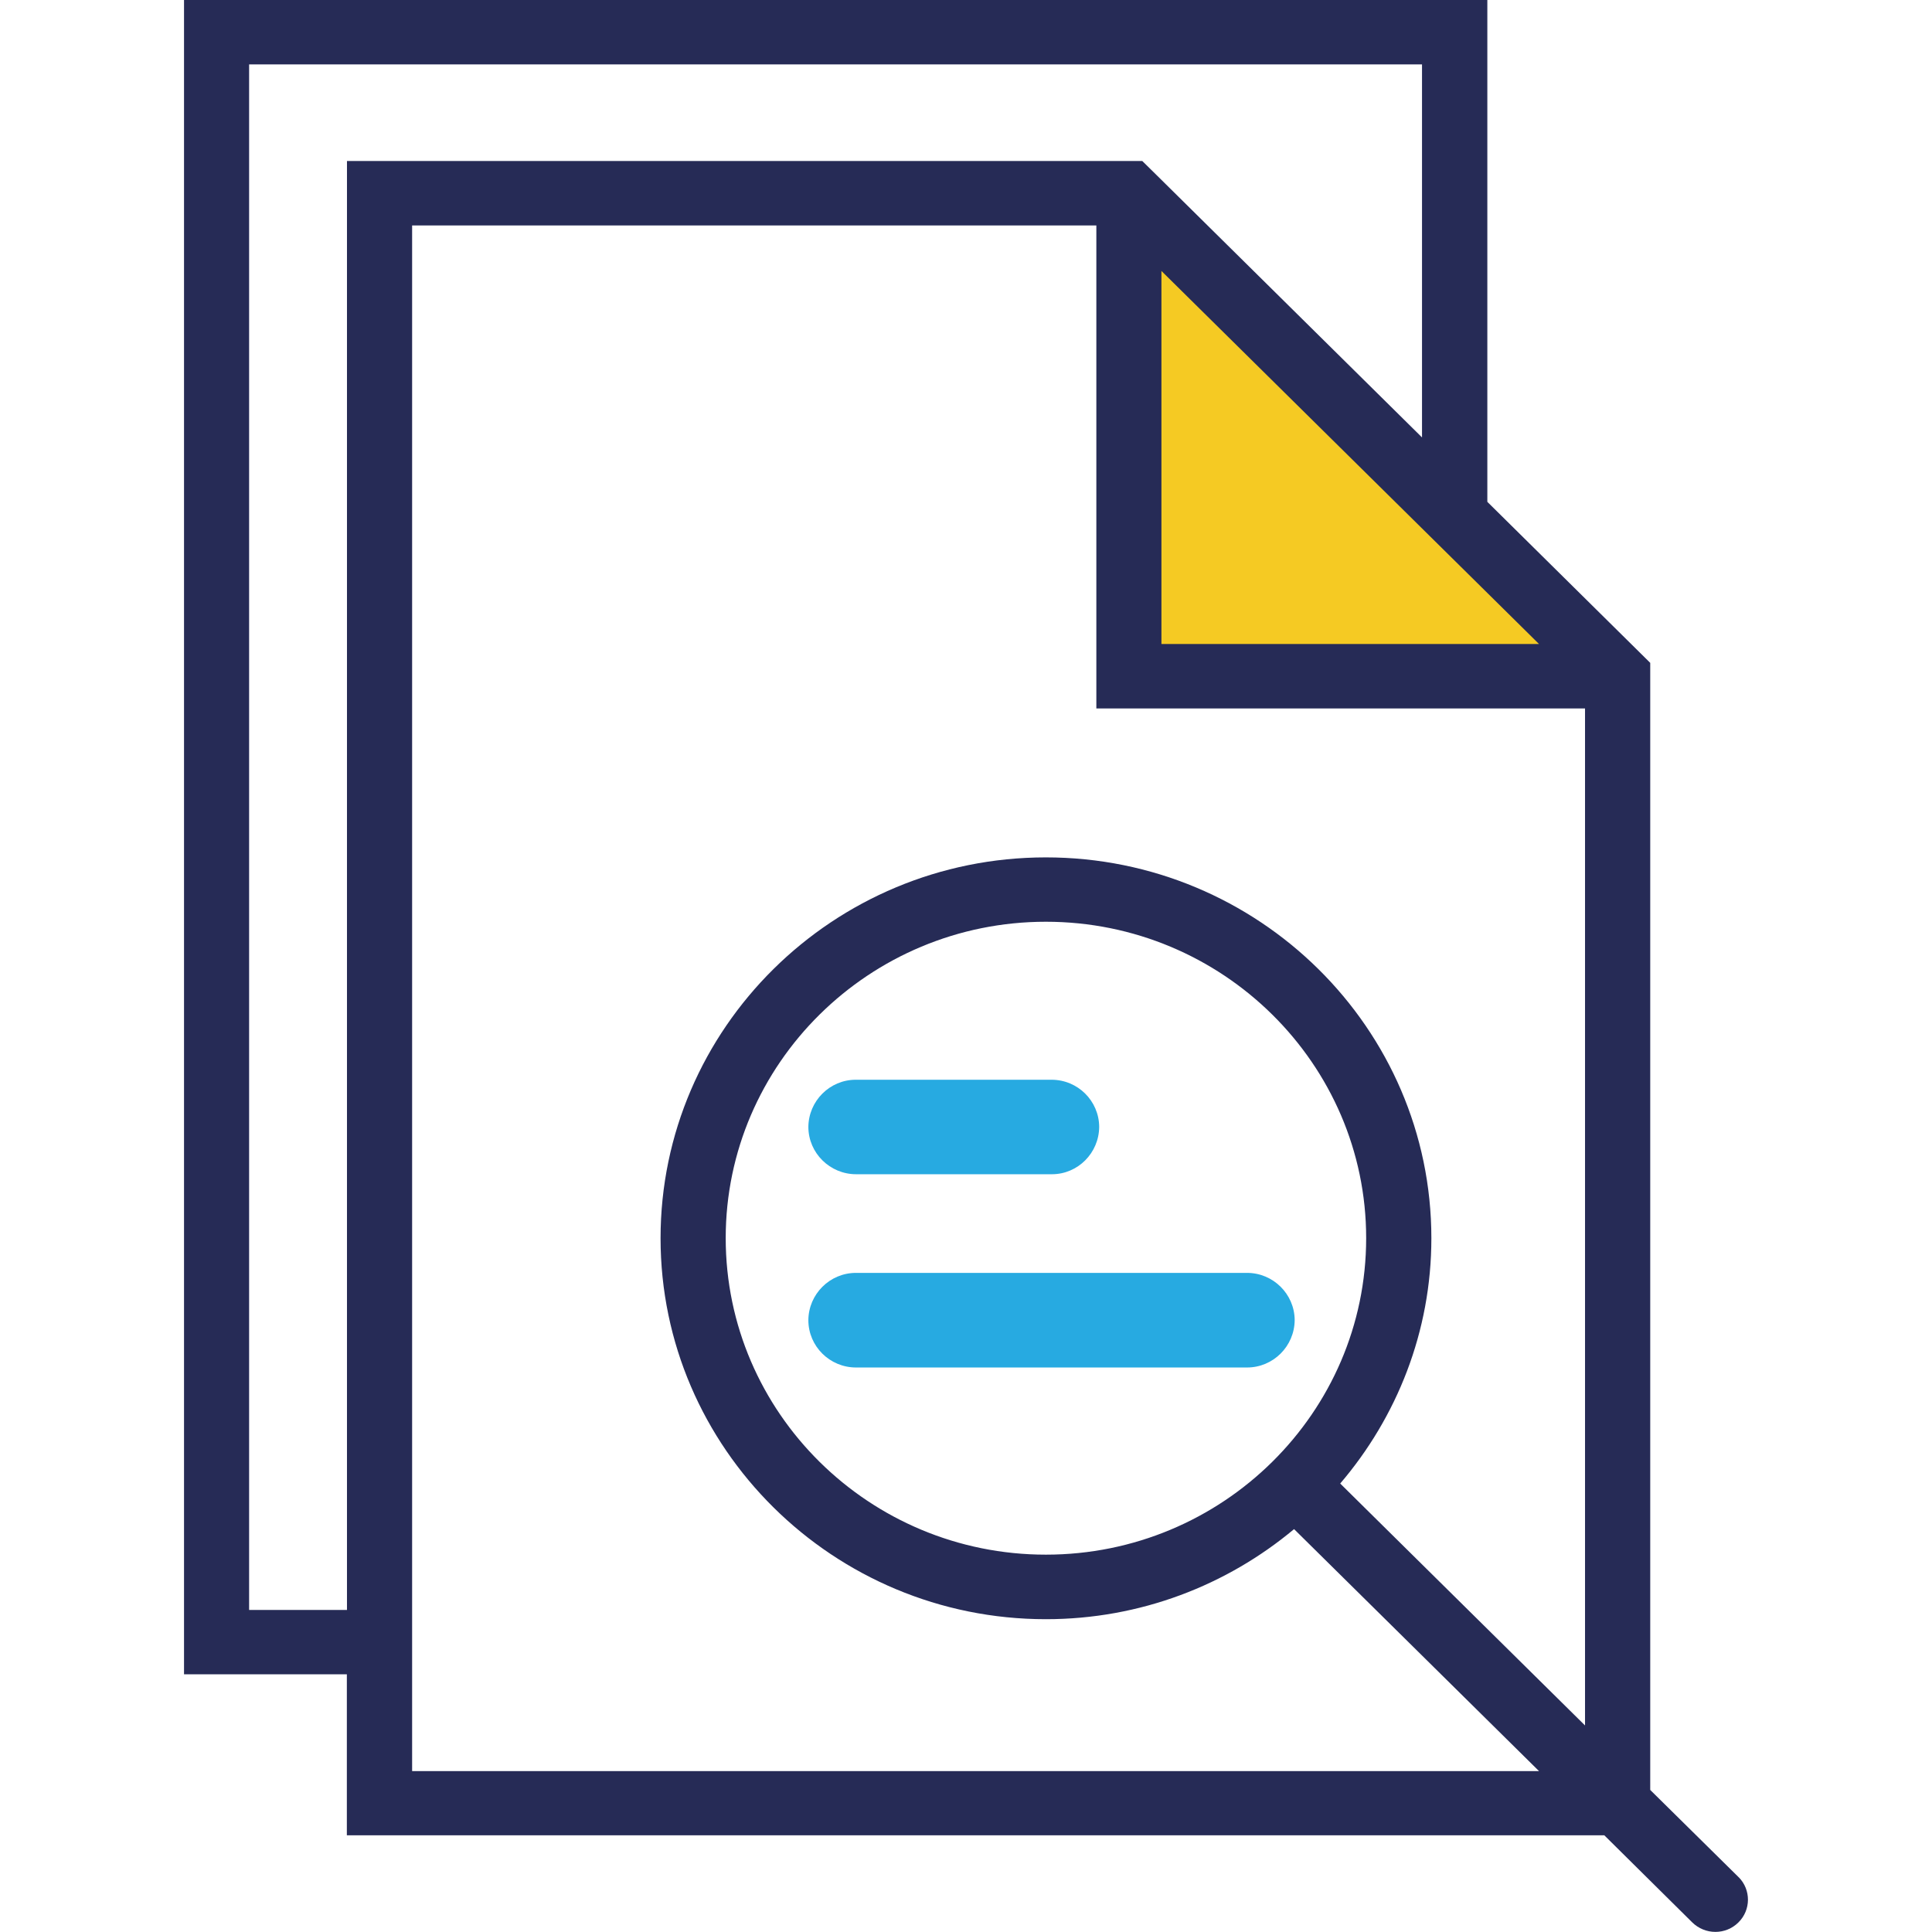
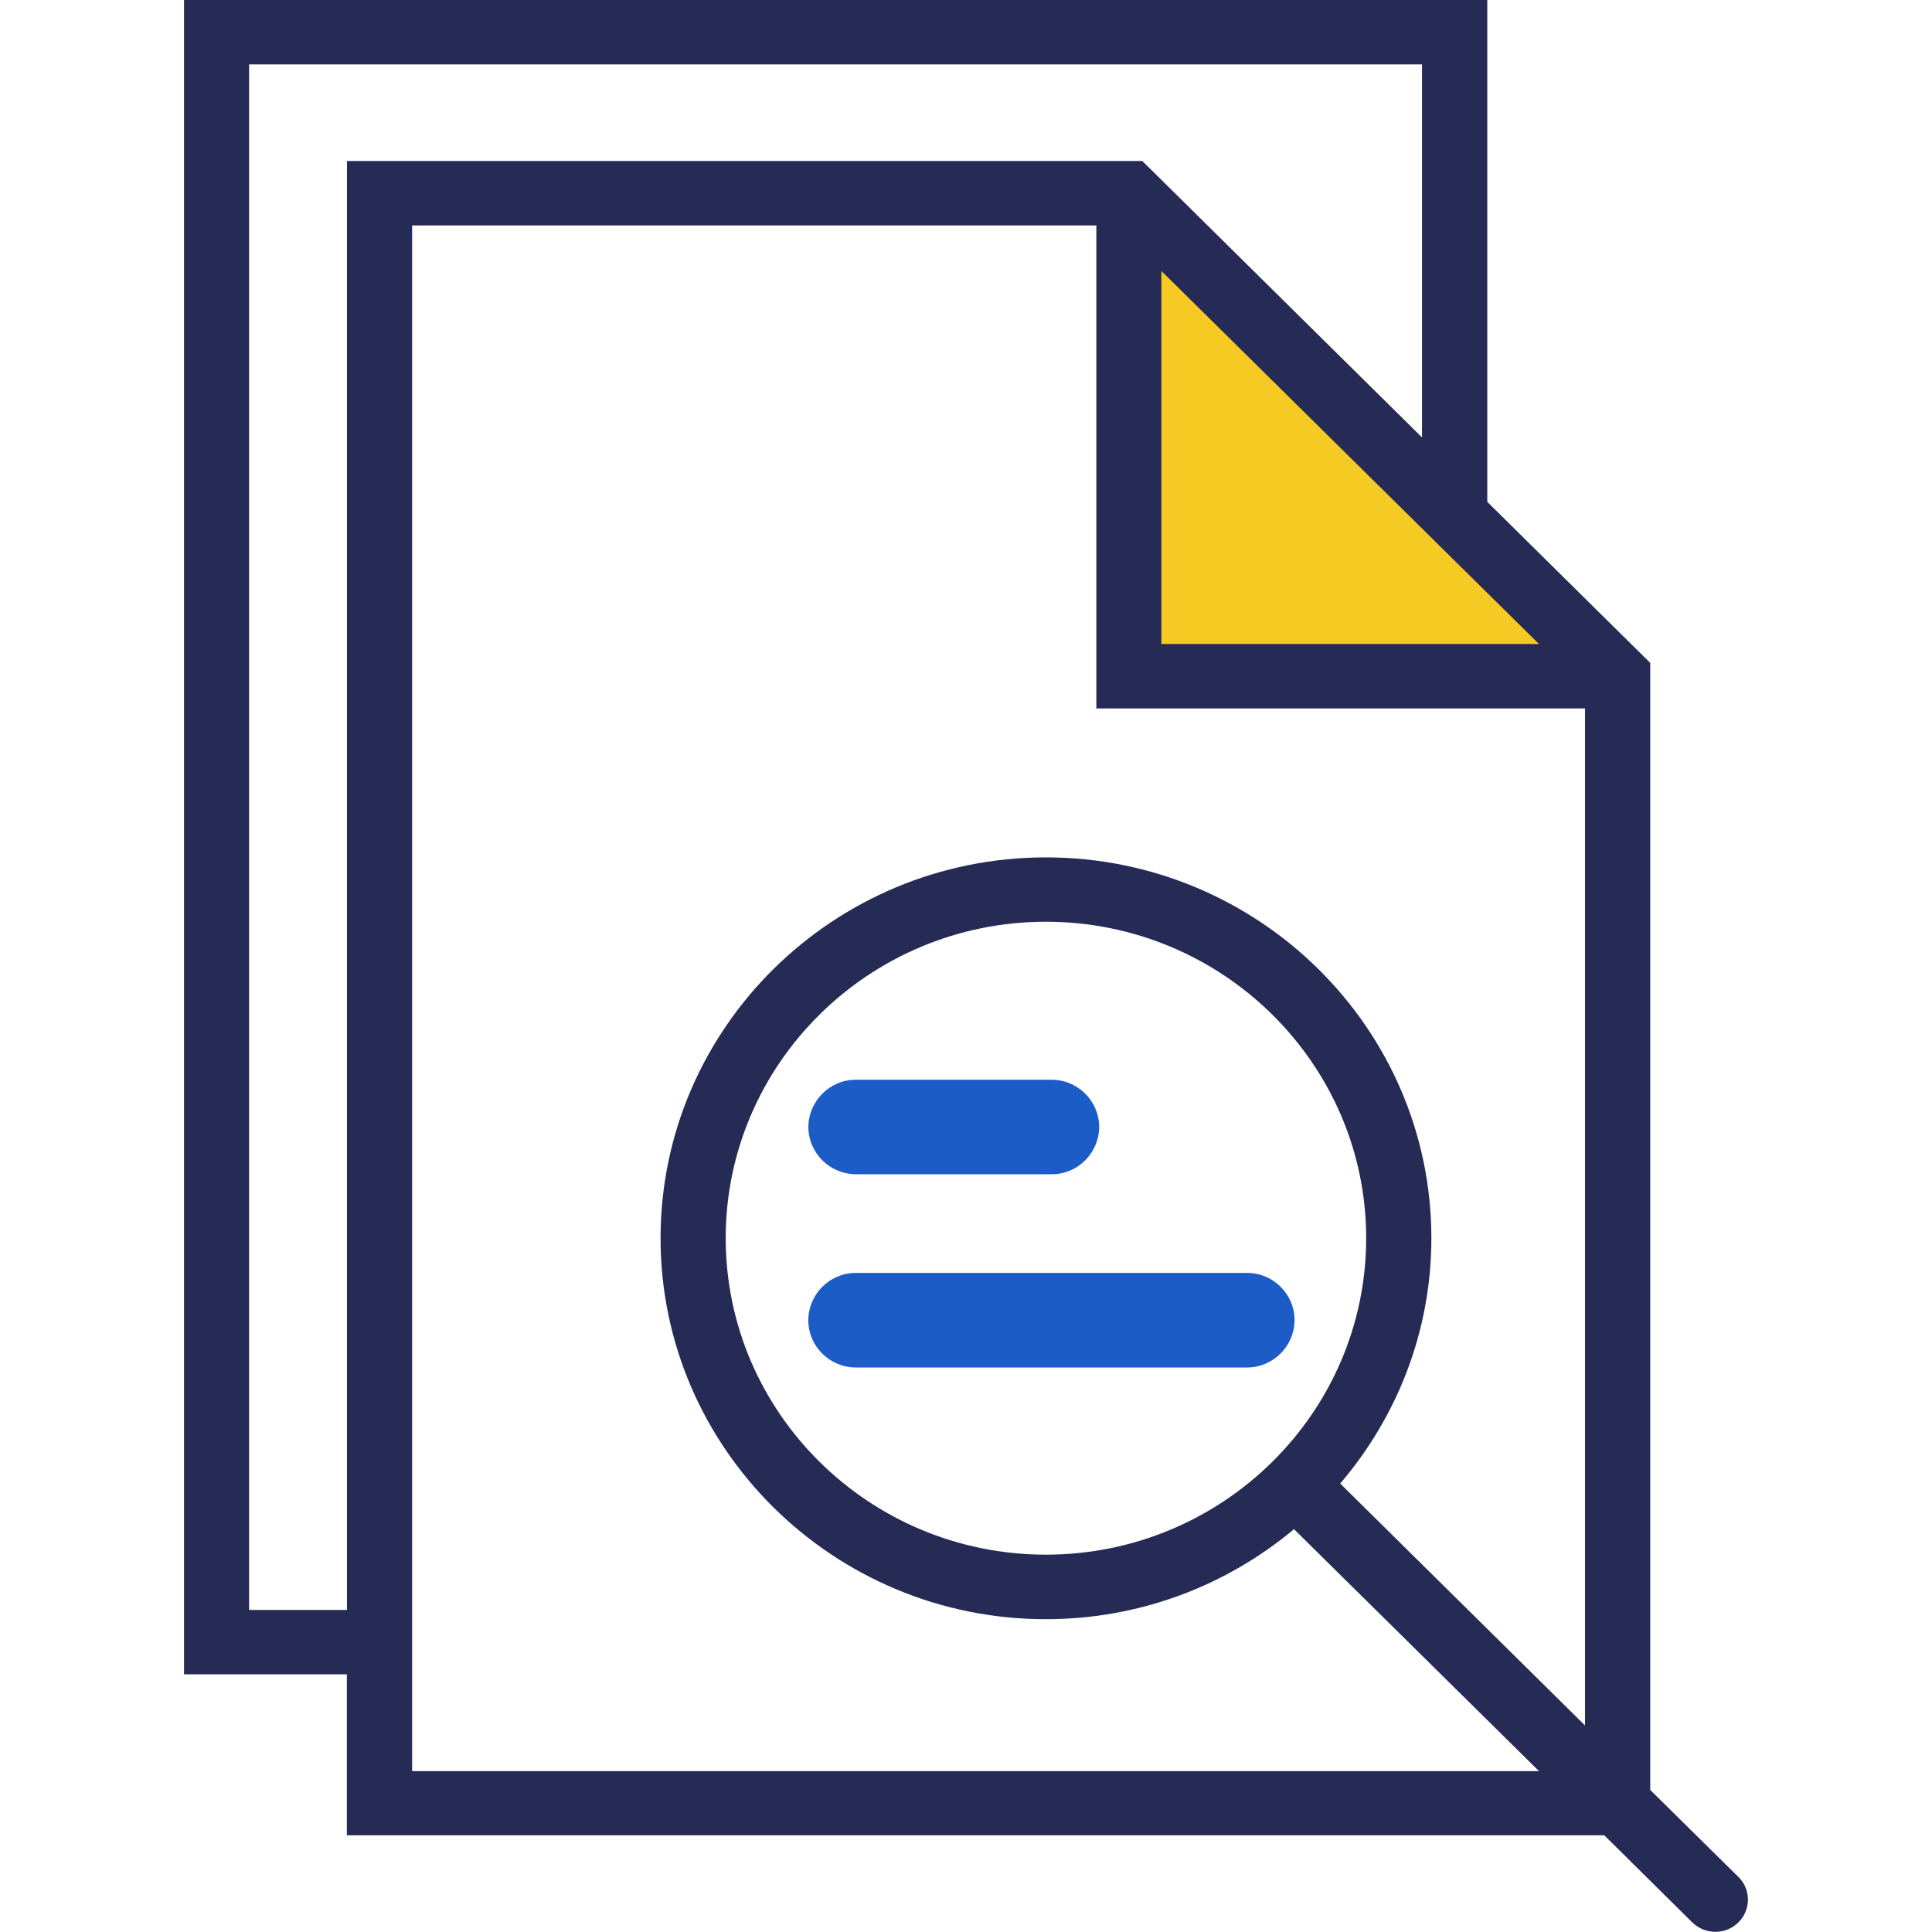
<svg xmlns="http://www.w3.org/2000/svg" version="1.1" id="Layer_1" x="0px" y="0px" width="32px" height="32px" viewBox="0 0 32 32" enable-background="new 0 0 32 32" xml:space="preserve">
  <polygon fill="#F5CA23" points="26.376,11.083 18.792,11.083 18.792,3.543 " />
  <g>
-     <path fill="#262B56" d="M28.794,31.089l-1.461-1.442V10.979l-0.268-0.265l-2.43-2.402V0H3.048v27.732h2.697v2.666h20.827   l1.456,1.442c0.214,0.211,0.556,0.211,0.767,0c0.207-0.205,0.209-0.539,0.004-0.747C28.798,31.094,28.794,31.092,28.794,31.089z    M25.491,10.667h-6.254V4.488l5.398,5.333L25.491,10.667z M4.126,26.666V1.067h19.427v6.178l-4.365-4.314L18.92,2.667H5.747v23.999   L4.126,26.666L4.126,26.666z M6.826,29.333V3.734h11.333v8h8.094v16.845l-4.055-4.007c0.938-1.098,1.51-2.516,1.51-4.063   c0-3.479-2.864-6.308-6.385-6.308s-6.382,2.829-6.382,6.308c0,3.478,2.863,6.31,6.382,6.31c1.566,0,3-0.564,4.111-1.492   l4.057,4.008H6.828L6.826,29.333L6.826,29.333z M17.323,25.75c-2.925,0-5.303-2.352-5.303-5.243c0-2.888,2.38-5.24,5.303-5.24   c2.926,0,5.305,2.354,5.305,5.24C22.628,23.398,20.249,25.75,17.323,25.75z" />
+     <path fill="#262B56" d="M28.794,31.089l-1.461-1.442V10.979l-0.269-0.265l-2.43-2.402V0H3.048v27.732h2.697v2.666h20.827   l1.455,1.441c0.215,0.211,0.557,0.211,0.768,0c0.207-0.205,0.209-0.539,0.004-0.747C28.798,31.094,28.794,31.092,28.794,31.089z    M25.491,10.667h-6.255V4.488l5.398,5.333L25.491,10.667z M4.126,26.666V1.067h19.427v6.178l-4.365-4.314L18.92,2.667H5.747v23.999   H4.126L4.126,26.666z M6.826,29.333V3.734h11.333v8h8.094v16.845l-4.055-4.007c0.938-1.098,1.51-2.516,1.51-4.063   c0-3.479-2.864-6.308-6.385-6.308c-3.521,0-6.382,2.829-6.382,6.308c0,3.478,2.863,6.31,6.382,6.31c1.565,0,3-0.563,4.11-1.491   l4.058,4.008H6.828L6.826,29.333L6.826,29.333z M17.323,25.75c-2.925,0-5.303-2.352-5.303-5.243c0-2.888,2.38-5.24,5.303-5.24   c2.926,0,5.305,2.354,5.305,5.24C22.628,23.398,20.249,25.75,17.323,25.75z" />
    <g>
-       <path fill="#27AAE1" d="M14.18,19.449h3.243c0.429,0,0.78-0.351,0.783-0.785c-0.003-0.43-0.354-0.78-0.789-0.78h-3.243    c-0.43,0-0.782,0.351-0.785,0.783C13.391,19.099,13.746,19.449,14.18,19.449z" />
-       <path fill="#27AAE1" d="M20.655,21.083h-6.478c-0.432,0-0.785,0.351-0.788,0.783c0,0.433,0.354,0.784,0.79,0.784h6.476    c0.433,0,0.786-0.351,0.789-0.786C21.441,21.434,21.088,21.083,20.655,21.083z" />
+       <path fill="#1C5CC7" d="M14.18,19.449h3.243c0.429,0,0.78-0.352,0.783-0.785c-0.003-0.43-0.354-0.78-0.789-0.78h-3.243    c-0.43,0-0.782,0.351-0.785,0.783C13.391,19.1,13.746,19.449,14.18,19.449z" />
+       <path fill="#1C5CC7" d="M20.654,21.083h-6.478c-0.432,0-0.785,0.351-0.788,0.783c0,0.433,0.354,0.784,0.79,0.784h6.475    c0.434,0,0.787-0.352,0.789-0.786C21.441,21.434,21.088,21.083,20.654,21.083z" />
    </g>
  </g>
</svg>
